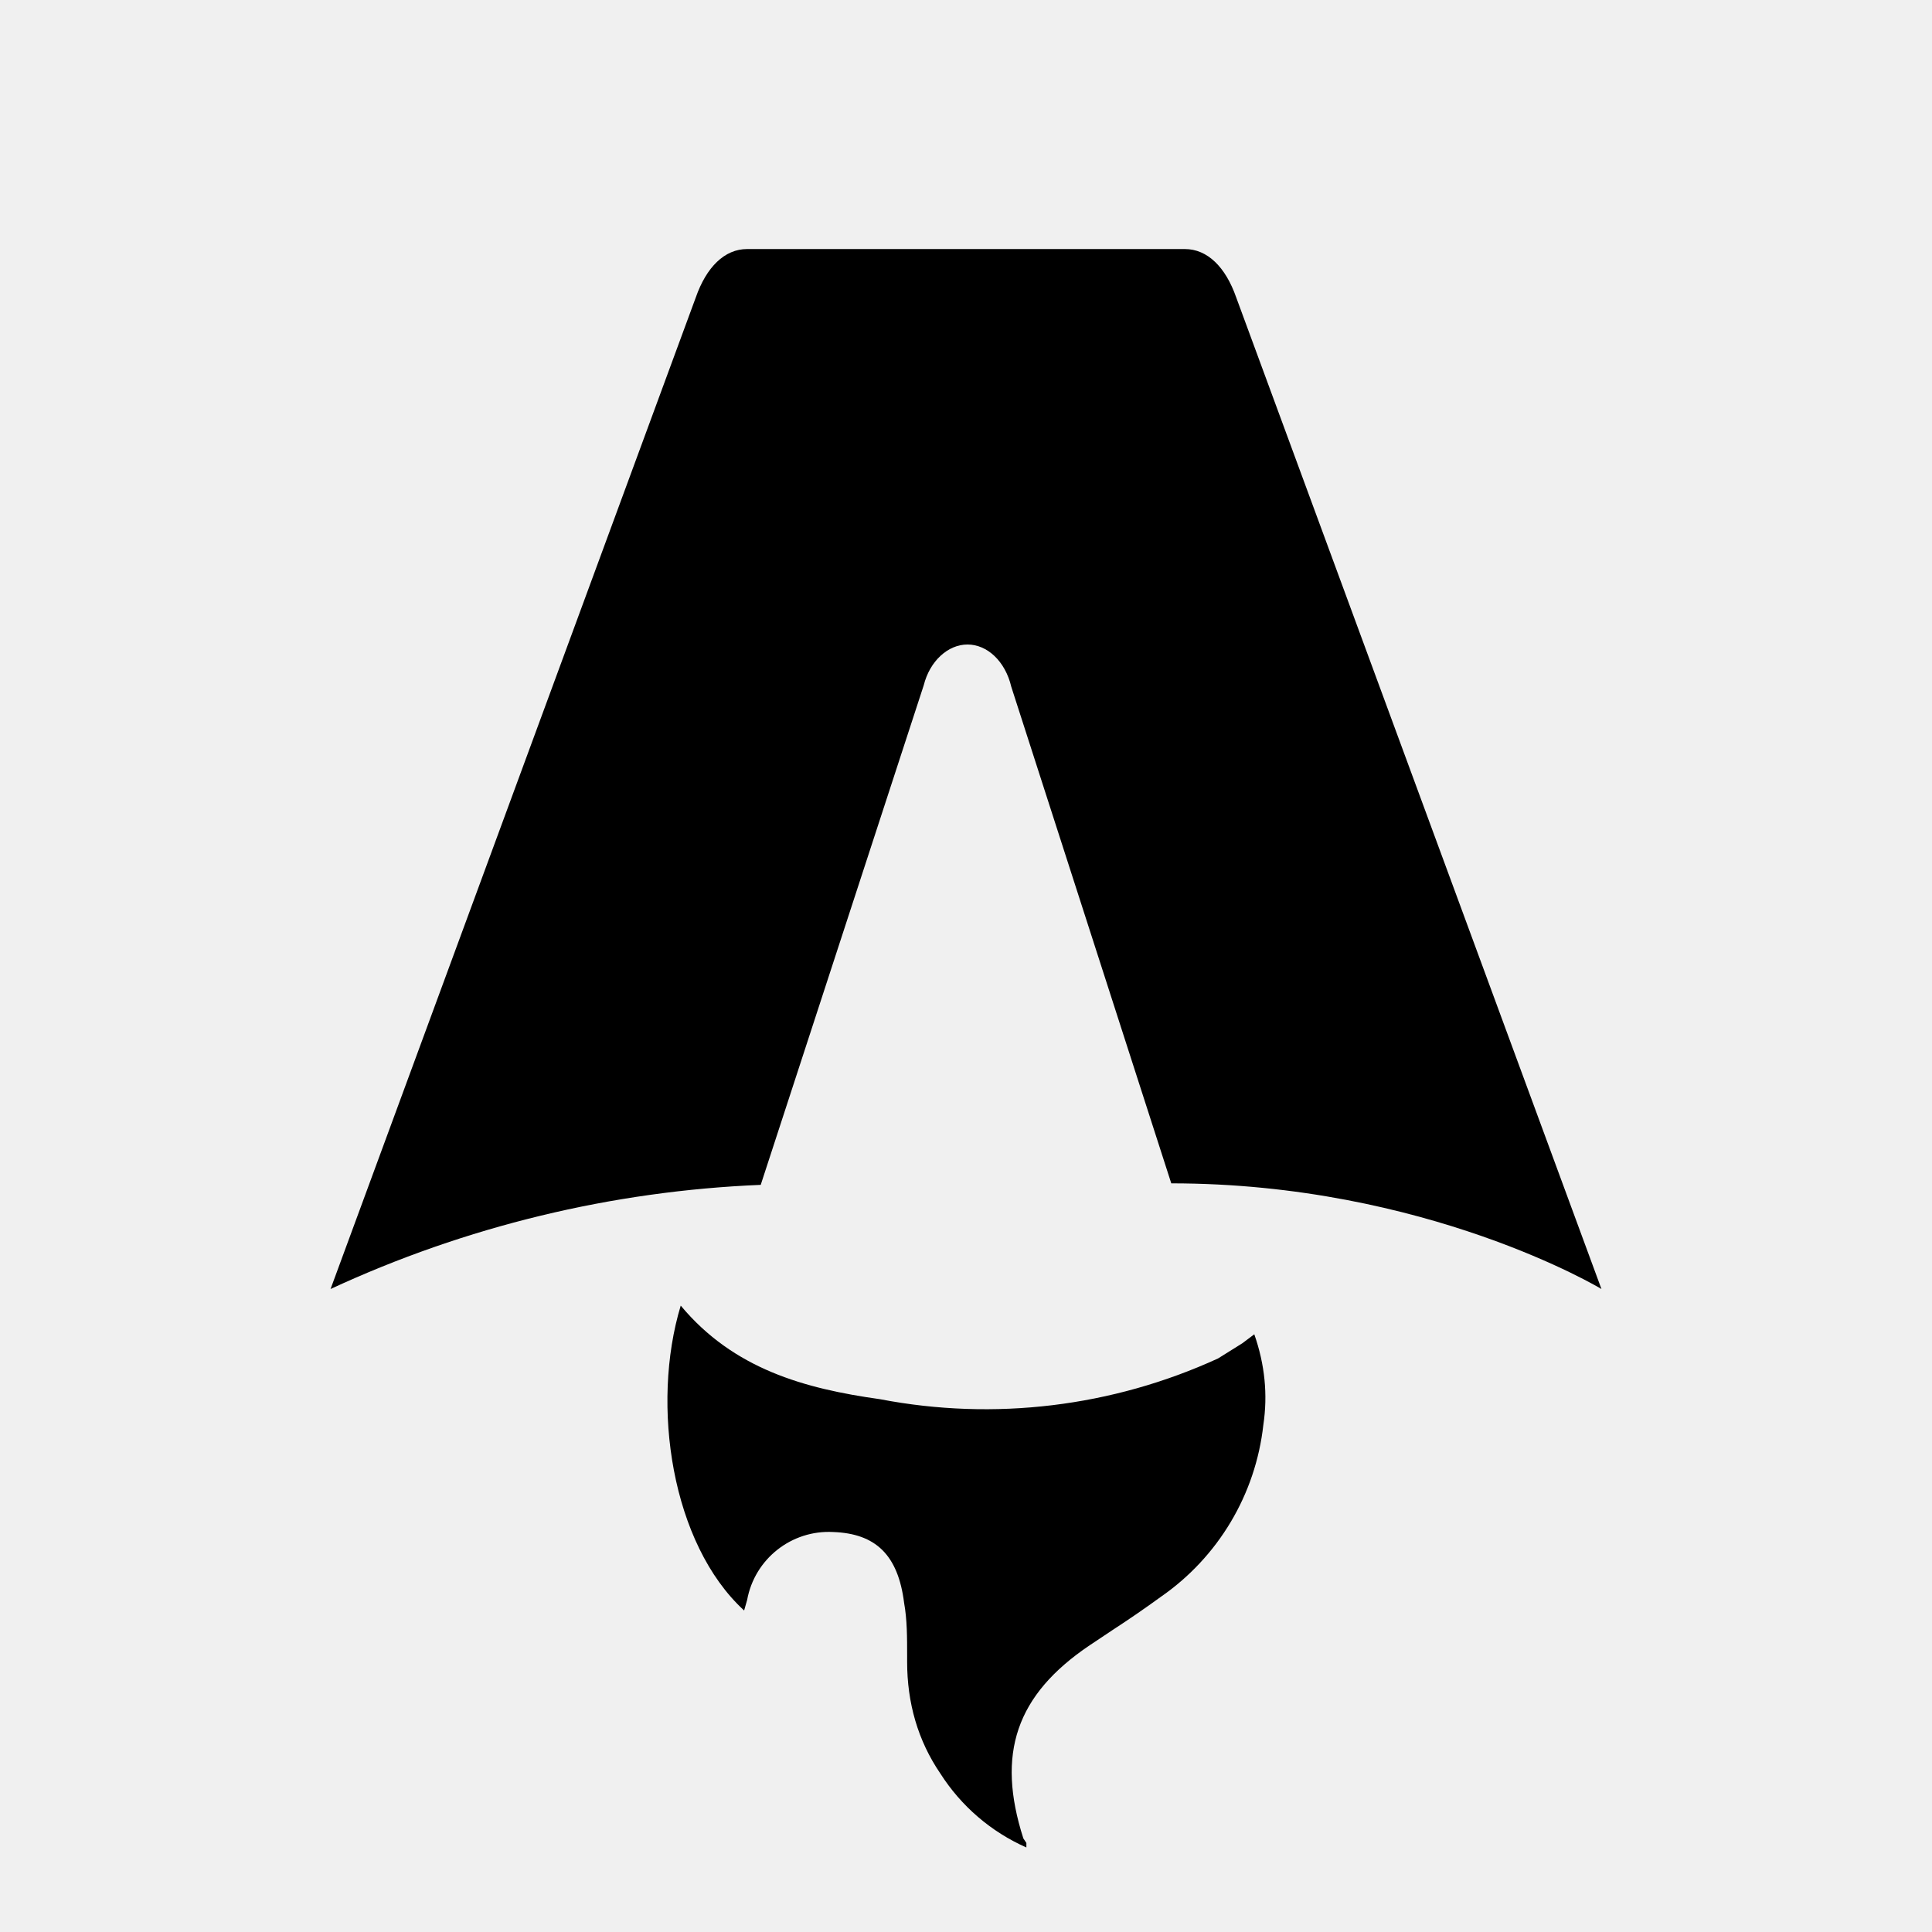
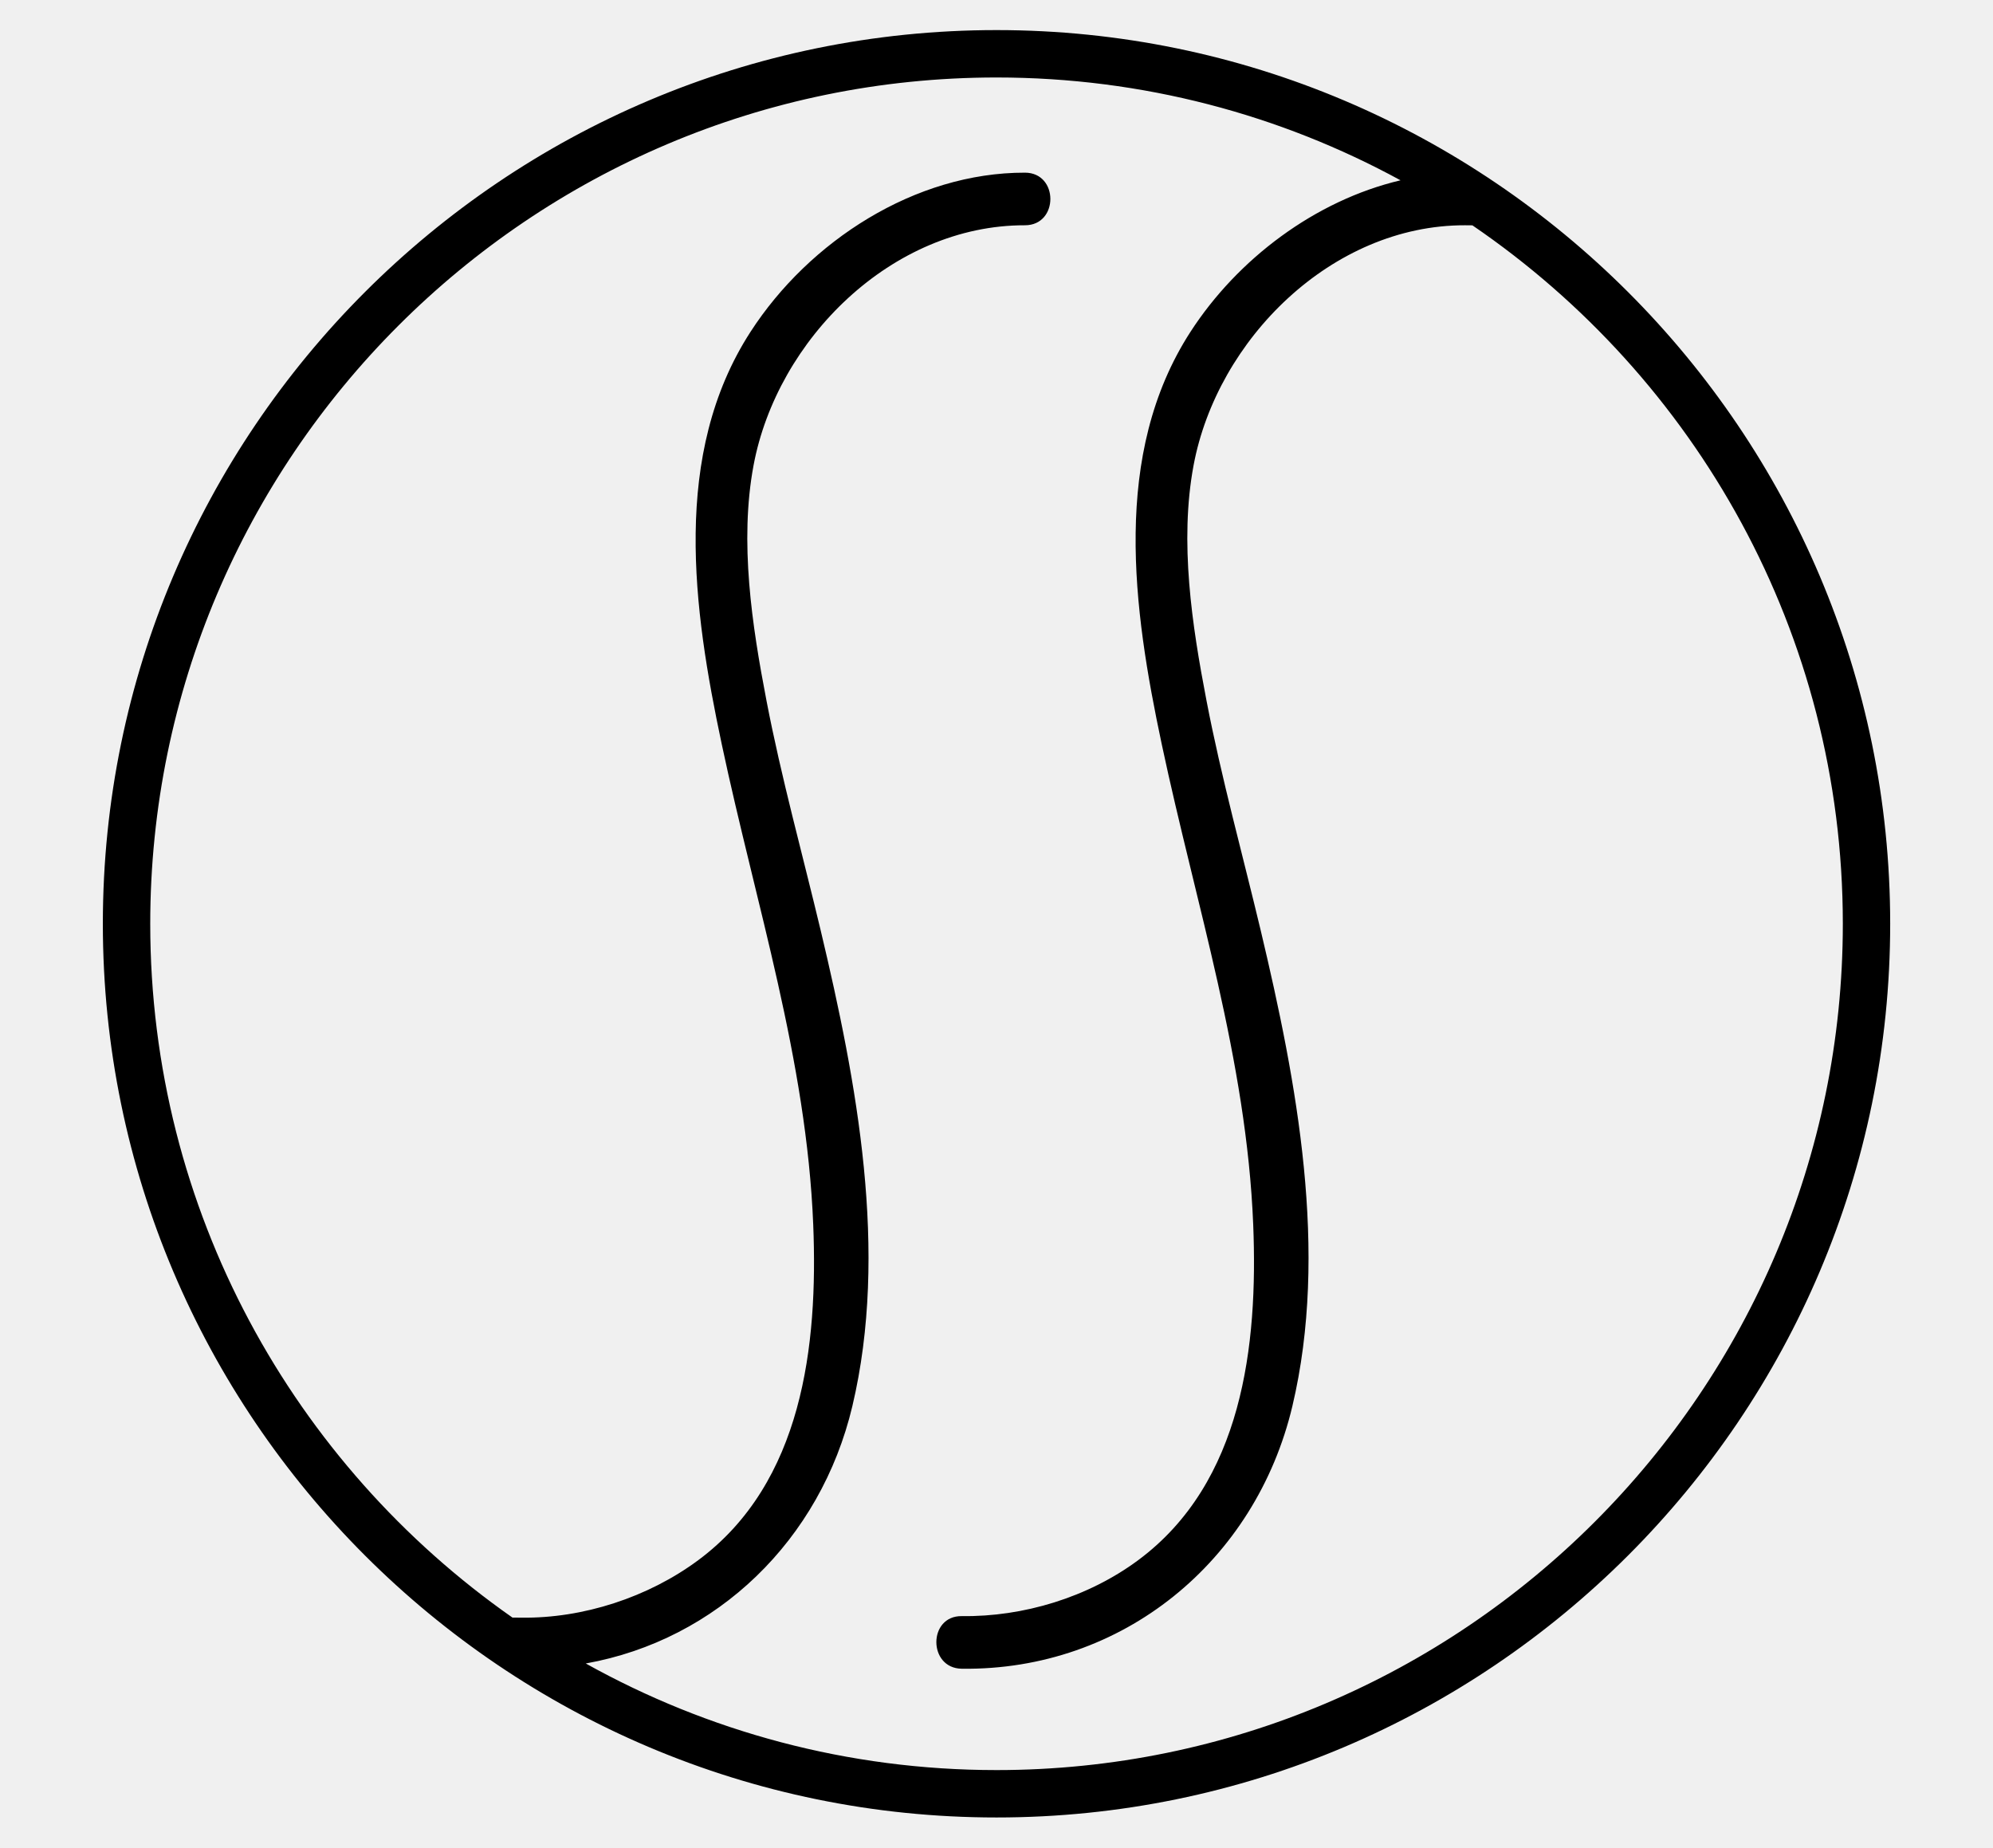
- <svg xmlns="http://www.w3.org/2000/svg" fill="none" viewBox="0 0 128 128">
-   <path d="M50.4 78.5a75.1 75.1 0 0 0-28.5 6.9l24.2-65.7c.7-2 1.9-3.2 3.4-3.2h29c1.5 0 2.7 1.2 3.4 3.2l24.2 65.7s-11.6-7-28.5-7L67 45.5c-.4-1.7-1.6-2.8-2.9-2.8-1.3 0-2.5 1.1-2.9 2.7L50.4 78.5Zm-1.1 28.2Zm-4.2-20.2c-2 6.6-.6 15.8 4.2 20.2a17.5 17.5 0 0 1 .2-.7 5.5 5.5 0 0 1 5.7-4.5c2.8.1 4.3 1.5 4.7 4.7.2 1.1.2 2.3.2 3.5v.4c0 2.7.7 5.2 2.2 7.4a13 13 0 0 0 5.7 4.9v-.3l-.2-.3c-1.8-5.6-.5-9.5 4.4-12.8l1.5-1a73 73 0 0 0 3.2-2.2 16 16 0 0 0 6.8-11.4c.3-2 .1-4-.6-6l-.8.6-1.6 1a37 37 0 0 1-22.4 2.7c-5-.7-9.7-2-13.2-6.2Z" />
+ <svg xmlns="http://www.w3.org/2000/svg" viewBox="0 0 558.47 517.68">
+   <path d="M279.24,8.43C141.15,8.43,28.82,120.76,28.82,258.84s112.34,250.42,250.42,250.42,250.42-112.34,250.42-250.42S417.32,8.43,279.24,8.43ZM279.24,495.98c-41.74,0-80.99-10.86-115.1-29.87,36.74-6.57,65.8-34.56,74.7-72.09,10.27-43.32,1.26-90.77-8.86-133.27-5.11-21.46-11.03-42.75-15.2-64.43-4.07-21.12-7.62-44.5-3.63-65.89,6.6-35.35,38.79-67.37,76.06-67.31,9.49.01,9.5-14.73,0-14.74-30.83-.05-60.48,19.2-76.9,44.59-22.21,34.34-16.1,77.72-8.06,115.58,9.52,44.85,23.78,88.47,25.63,134.64,1.36,33.79-2.94,72.24-32.2,93.96-14.08,10.45-32.32,16.35-49.58,16.12-.97-.01-1.57-.02-2.5-.02-61.32-42.91-101.5-114.05-101.5-194.4,0-130.76,106.38-237.14,237.14-237.14,40.97,0,79.55,10.45,113.21,28.81-23.98,5.67-45.67,22.08-58.85,42.44-22.21,34.34-16.1,77.72-8.06,115.58,9.52,44.85,23.78,88.47,25.63,134.64,1.36,33.79-2.94,72.24-32.2,93.96-14.08,10.45-32.22,15.93-49.47,15.7-9.49-.12-9.49,14.62,0,14.74,44.99.59,82.34-30.1,92.64-73.56,10.27-43.32,1.26-90.77-8.86-133.27-5.11-21.46-11.03-42.75-15.2-64.43-4.07-21.12-7.62-44.5-3.63-65.89,6.6-35.35,38.79-67.37,76.06-67.31.75,0,1.42.02,2.08.02,62.61,42.73,103.8,114.35,103.8,195.7,0,130.76-106.38,237.14-237.14,237.14Z" />
  <style>
        path { fill: #000; }
        @media (prefers-color-scheme: dark) {
            path { fill: #FFF; }
        }
    </style>
</svg>
